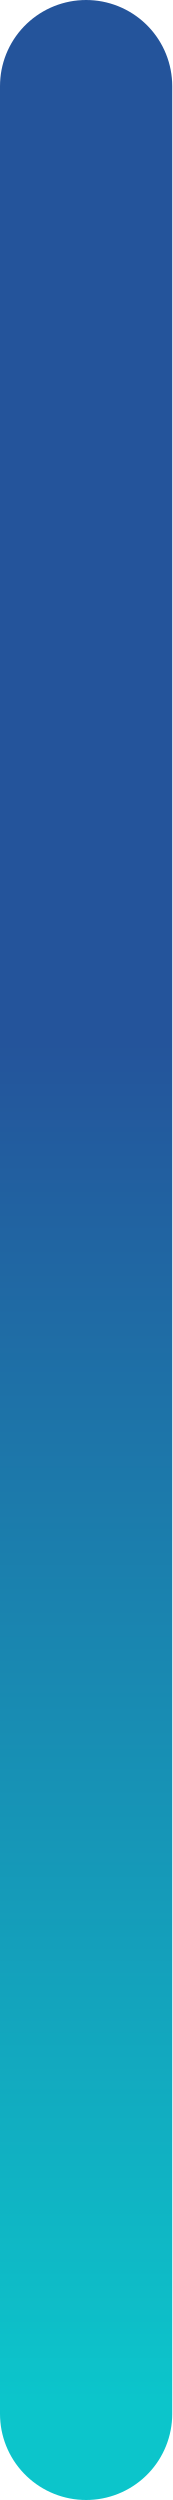
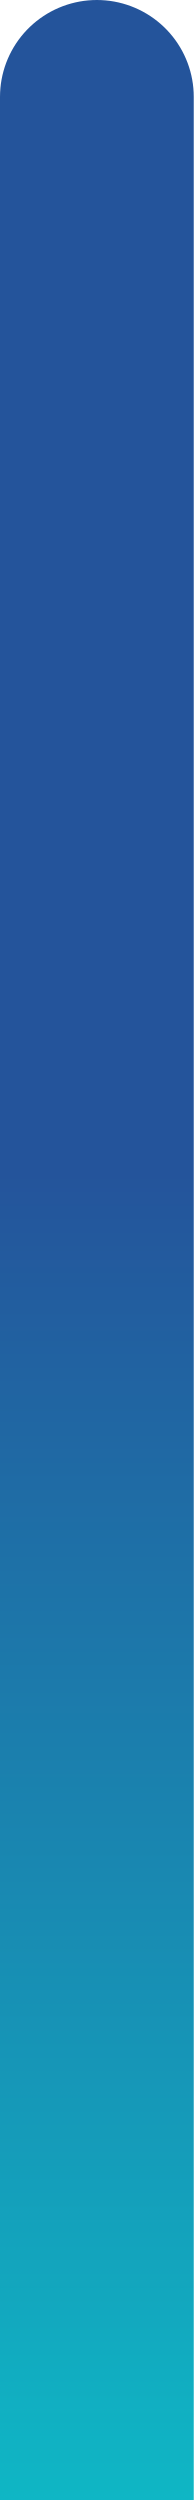
- <svg xmlns="http://www.w3.org/2000/svg" width="31" height="450" viewBox="0 0 31 450" fill="none">
+ <svg xmlns="http://www.w3.org/2000/svg" width="31" height="400" viewBox="0 0 31 400" fill="none">
  <g id="Divider">
    <line id="Line 114" x1="15.5" y1="15.5" x2="15.5" y2="434.5" stroke="url(#paint0_linear_637_342)" stroke-width="31" stroke-linecap="round" />
  </g>
  <defs>
    <linearGradient id="paint0_linear_637_342" x1="0.002" y1="187.5" x2="0.004" y2="432" gradientUnits="userSpaceOnUse">
      <stop stop-color="#24549B" />
      <stop offset="0" stop-color="#24549B" />
      <stop offset="1" stop-color="#0CC5CB" />
    </linearGradient>
  </defs>
</svg>
